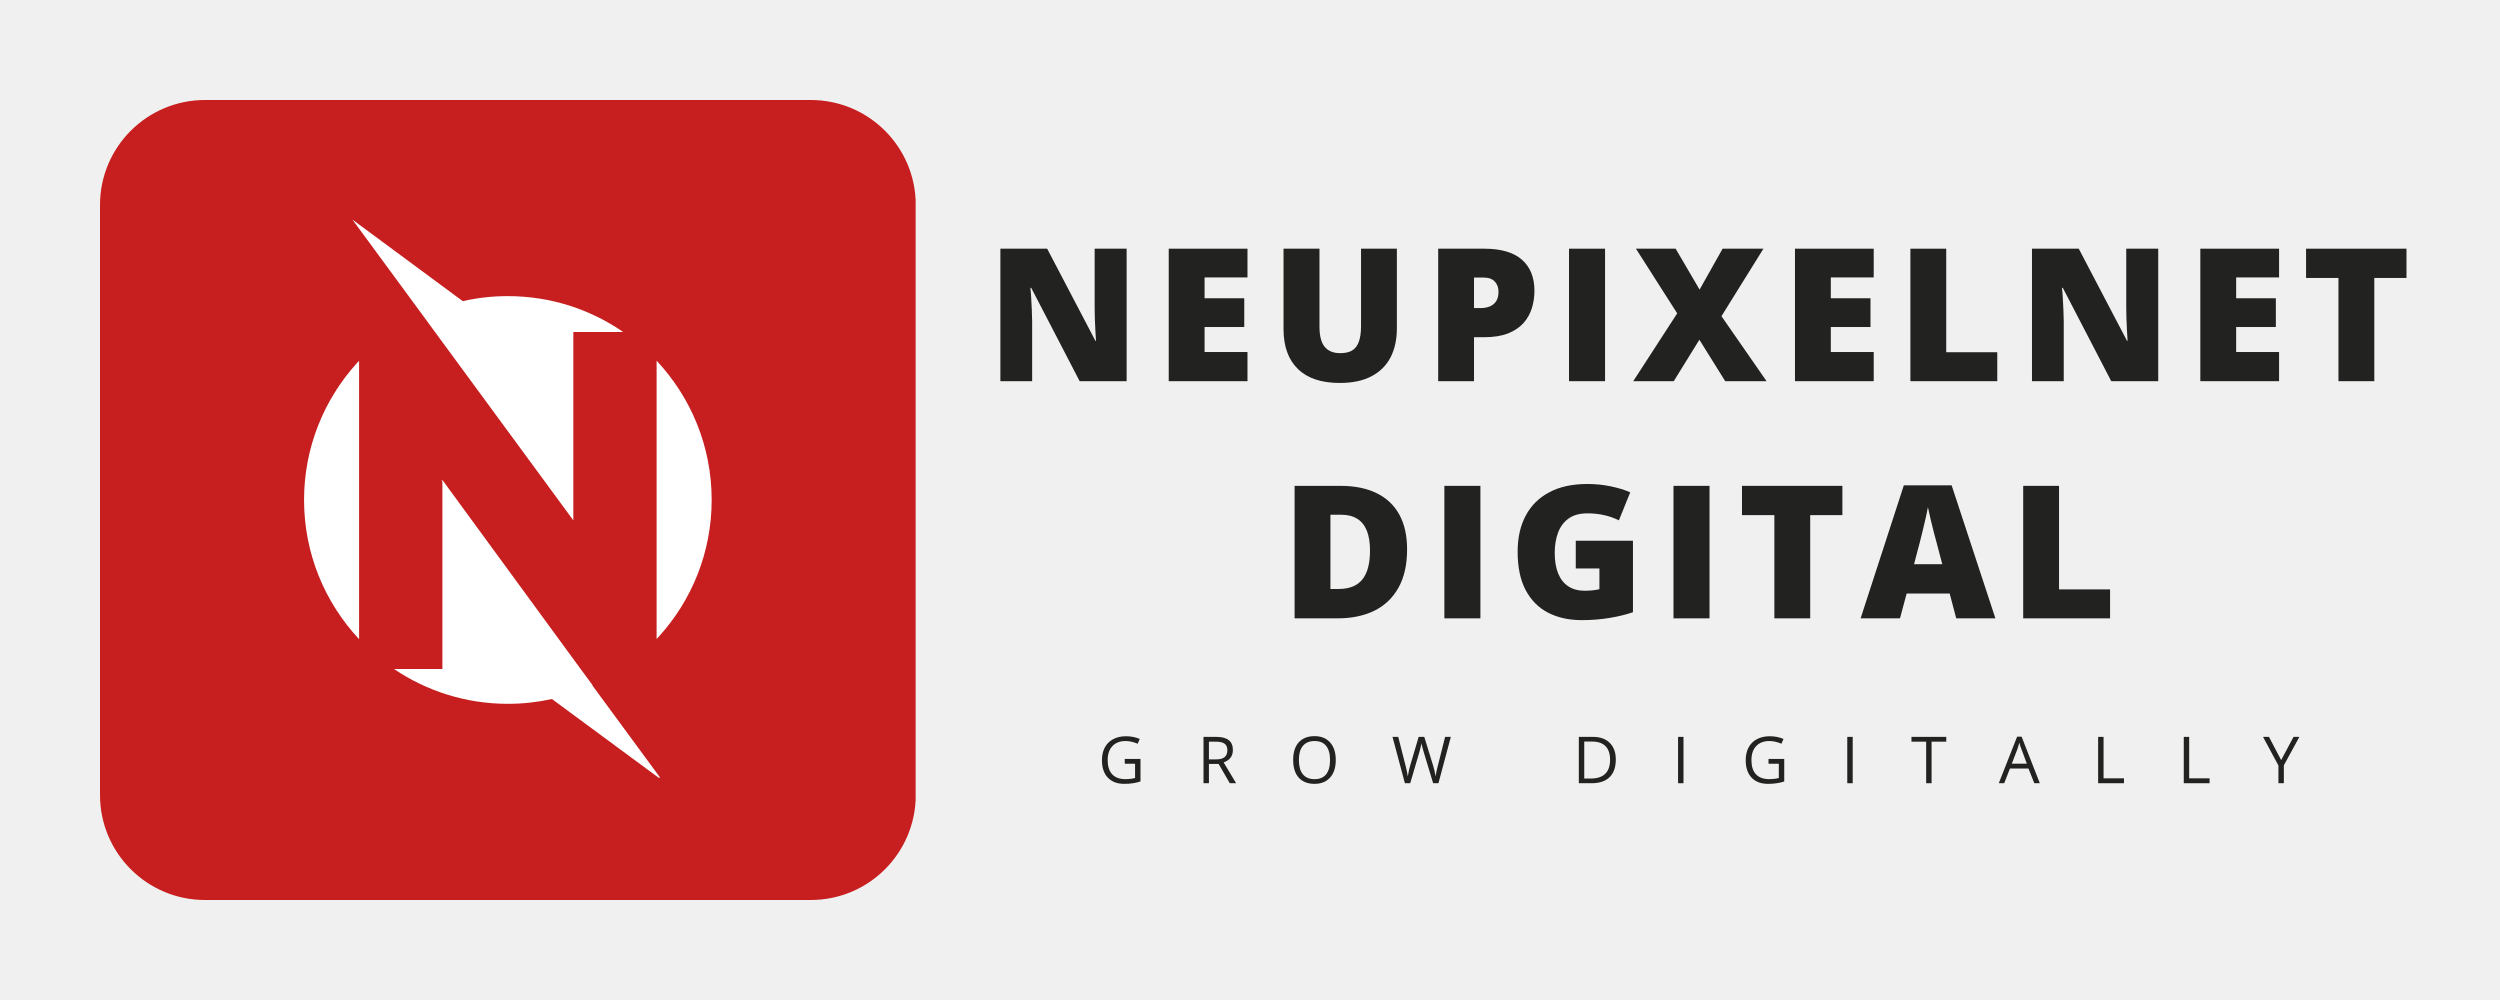
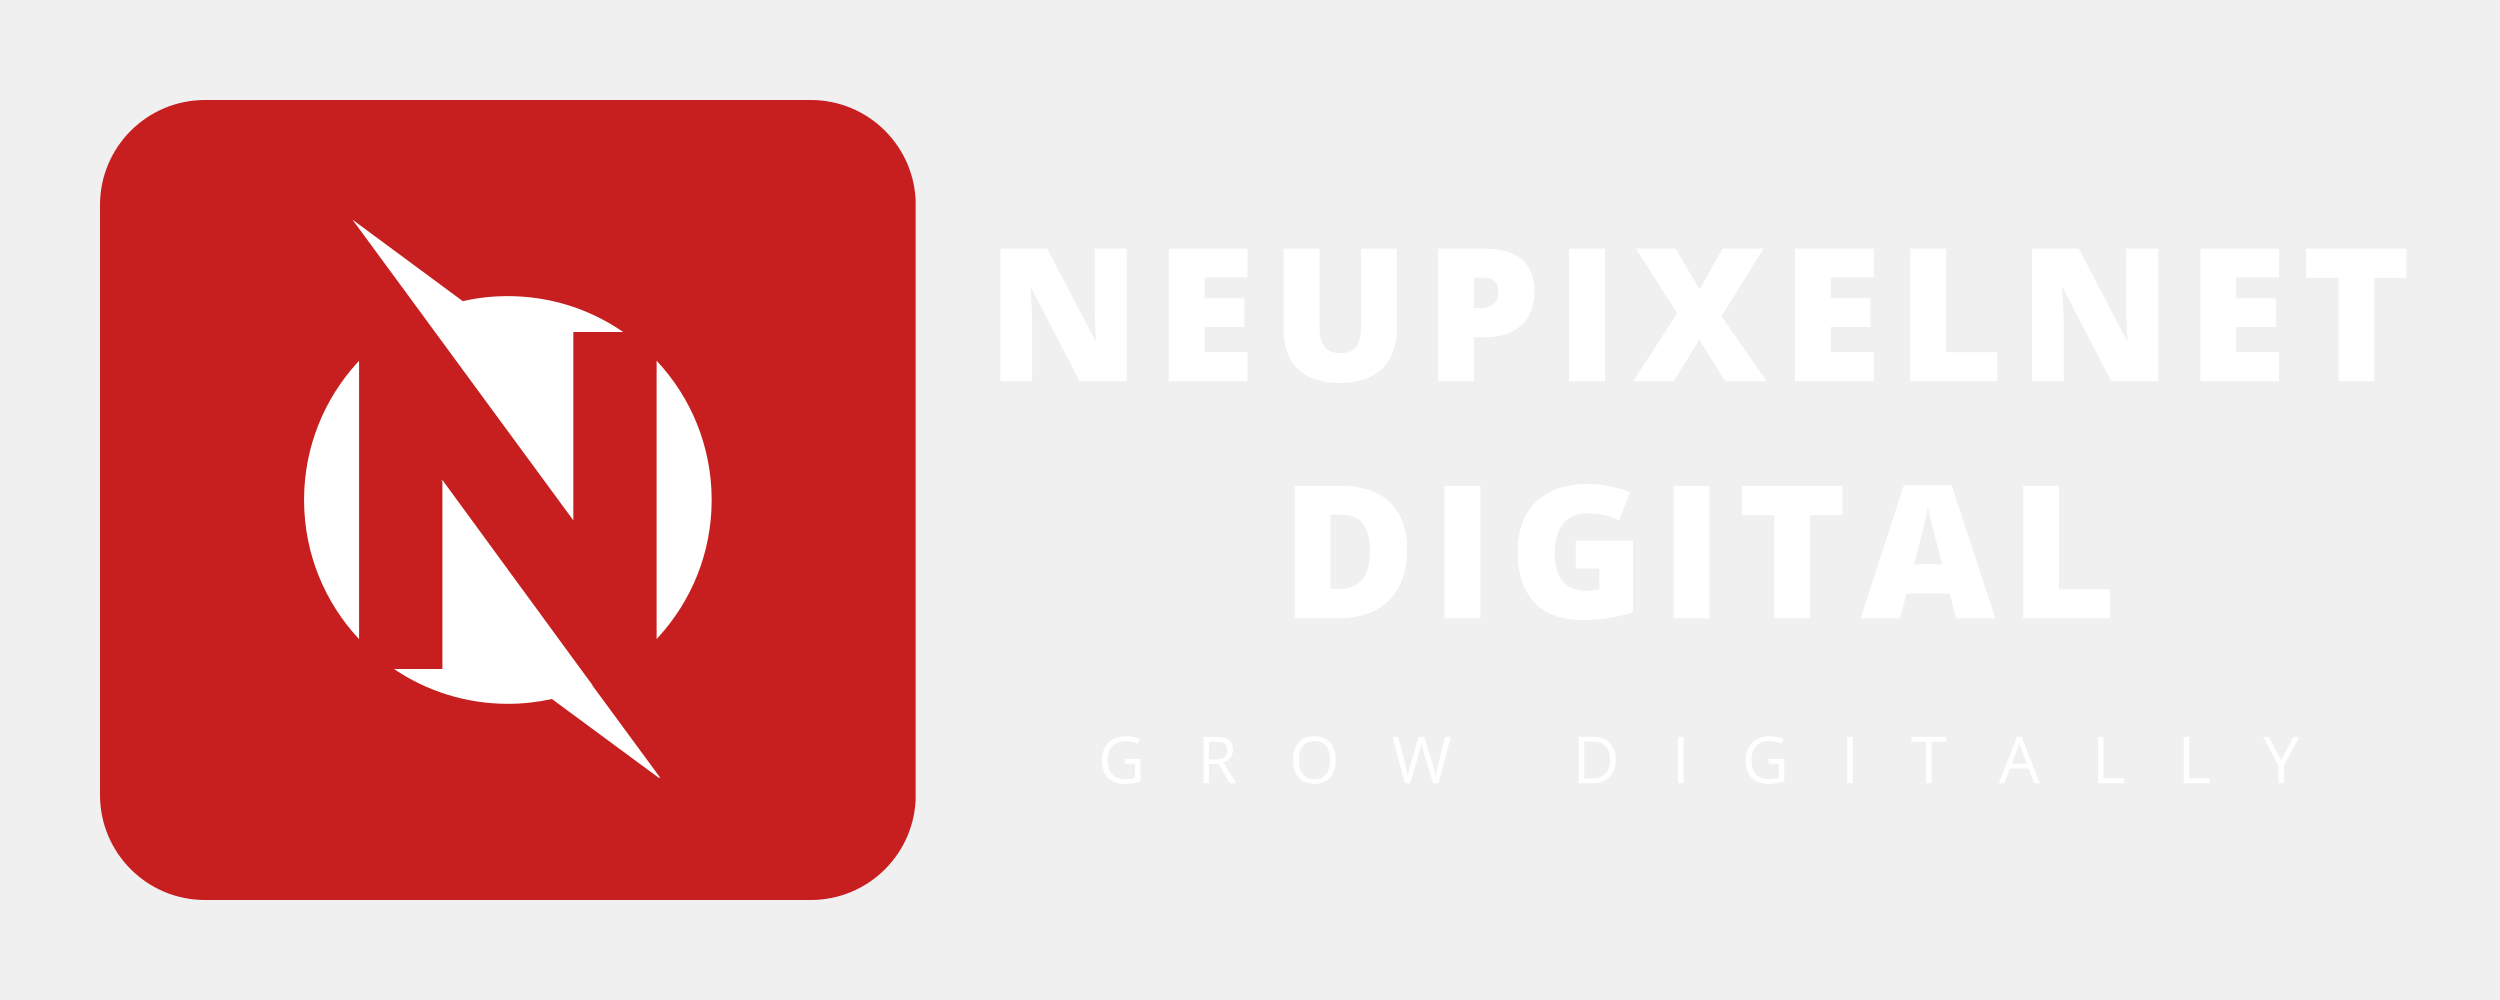
<svg xmlns="http://www.w3.org/2000/svg" width="500" zoomAndPan="magnify" viewBox="0 0 375 150" height="200" preserveAspectRatio="xMidYMid meet" version="1.0">
  <defs>
    <g />
-     <clipPath id="ef4a3d7c92">
+     <clipPath id="f1b770bc67">
      <path d="M 15 15 L 137.812 15 L 137.812 135 L 15 135 Z M 15 15 " clip-rule="nonzero" />
    </clipPath>
-     <clipPath id="dd80b7a21a">
+     <clipPath id="6e104545b1">
      <path d="M 30.75 15 L 121.613 15 C 130.312 15 137.363 22.051 137.363 30.75 L 137.363 119.25 C 137.363 127.949 130.312 135 121.613 135 L 30.75 135 C 22.051 135 15 127.949 15 119.25 L 15 30.75 C 15 22.051 22.051 15 30.75 15 Z M 30.75 15 " clip-rule="nonzero" />
    </clipPath>
-     <clipPath id="55387a6e23">
+     <clipPath id="d0e2aee6e3">
      <path d="M 45.59 32.949 L 106.902 32.949 L 106.902 116.648 L 45.59 116.648 Z M 45.59 32.949 " clip-rule="nonzero" />
    </clipPath>
  </defs>
-   <g clip-path="url(#ef4a3d7c92)">
-     <g clip-path="url(#dd80b7a21a)">
+   <g clip-path="url(#f1b770bc67)">
+     <g clip-path="url(#6e104545b1)">
      <path fill="#c71f1f" d="M 15 15 L 137.344 15 L 137.344 135 L 15 135 Z M 15 15 " fill-opacity="1" fill-rule="nonzero" />
    </g>
  </g>
-   <g clip-path="url(#55387a6e23)">
+   <g clip-path="url(#d0e2aee6e3)">
    <path fill="#ffffff" d="M 53.527 54.477 C 53.645 54.34 53.746 54.238 53.863 54.121 L 53.863 95.875 C 48.738 90.391 45.609 83.059 45.609 74.988 C 45.609 67.102 48.617 59.906 53.527 54.477 Z M 106.75 74.988 C 106.75 66.918 103.621 59.586 98.492 54.105 L 98.492 95.855 C 98.609 95.738 98.711 95.621 98.812 95.504 C 103.754 90.074 106.75 82.875 106.75 74.988 Z M 65.25 49.801 L 86 78.051 L 86 49.801 L 93.48 49.801 C 88.555 46.402 82.586 44.418 76.16 44.418 C 73.84 44.418 71.59 44.672 69.418 45.176 L 52.871 32.949 L 63.367 47.227 Z M 88.891 102.785 L 87.094 100.348 L 66.359 71.996 L 66.359 72.164 L 66.172 71.93 L 66.359 72.281 L 66.359 100.348 L 59.094 100.348 C 63.973 103.641 69.855 105.574 76.18 105.574 C 78.449 105.574 80.652 105.324 82.789 104.852 L 99.316 117.043 L 88.859 102.82 C 88.875 102.801 88.891 102.785 88.891 102.785 Z M 88.891 102.785 " fill-opacity="1" fill-rule="nonzero" />
  </g>
-   <g fill="#222320" fill-opacity="1">
+   <g fill="#ffffff" fill-opacity="1">
    <g transform="translate(147.9166, 57.17729)">
      <g>
        <path d="M 21.078 0 L 14.031 0 L 6.766 -14 L 6.641 -14 C 6.691 -13.57 6.734 -13.055 6.766 -12.453 C 6.805 -11.859 6.836 -11.25 6.859 -10.625 C 6.891 -10.008 6.906 -9.453 6.906 -8.953 L 6.906 0 L 2.141 0 L 2.141 -19.875 L 9.156 -19.875 L 16.391 -6.062 L 16.484 -6.062 C 16.453 -6.5 16.422 -7.004 16.391 -7.578 C 16.367 -8.148 16.344 -8.727 16.312 -9.312 C 16.289 -9.906 16.281 -10.43 16.281 -10.891 L 16.281 -19.875 L 21.078 -19.875 Z M 21.078 0 " />
      </g>
    </g>
  </g>
-   <g fill="#222320" fill-opacity="1">
+   <g fill="#ffffff" fill-opacity="1">
    <g transform="translate(173.1693, 57.17729)">
      <g>
        <path d="M 13.953 0 L 2.141 0 L 2.141 -19.875 L 13.953 -19.875 L 13.953 -15.562 L 7.516 -15.562 L 7.516 -12.438 L 13.469 -12.438 L 13.469 -8.125 L 7.516 -8.125 L 7.516 -4.375 L 13.953 -4.375 Z M 13.953 0 " />
      </g>
    </g>
  </g>
-   <g fill="#222320" fill-opacity="1">
+   <g fill="#ffffff" fill-opacity="1">
    <g transform="translate(190.4827, 57.17729)">
      <g>
        <path d="M 19.047 -19.875 L 19.047 -7.906 C 19.047 -6.238 18.727 -4.789 18.094 -3.562 C 17.457 -2.344 16.504 -1.398 15.234 -0.734 C 13.973 -0.066 12.383 0.266 10.469 0.266 C 7.727 0.266 5.641 -0.43 4.203 -1.828 C 2.766 -3.234 2.047 -5.223 2.047 -7.797 L 2.047 -19.875 L 7.438 -19.875 L 7.438 -8.219 C 7.438 -6.812 7.695 -5.789 8.219 -5.156 C 8.75 -4.52 9.523 -4.203 10.547 -4.203 C 11.285 -4.203 11.883 -4.336 12.344 -4.609 C 12.801 -4.891 13.133 -5.328 13.344 -5.922 C 13.562 -6.523 13.672 -7.297 13.672 -8.234 L 13.672 -19.875 Z M 19.047 -19.875 " />
      </g>
    </g>
  </g>
-   <g fill="#222320" fill-opacity="1">
+   <g fill="#ffffff" fill-opacity="1">
    <g transform="translate(213.5875, 57.17729)">
      <g>
        <path d="M 9.031 -19.875 C 11.551 -19.875 13.438 -19.328 14.688 -18.234 C 15.945 -17.141 16.578 -15.582 16.578 -13.562 C 16.578 -12.645 16.445 -11.77 16.188 -10.938 C 15.926 -10.102 15.504 -9.359 14.922 -8.703 C 14.336 -8.055 13.562 -7.539 12.594 -7.156 C 11.625 -6.781 10.438 -6.594 9.031 -6.594 L 7.516 -6.594 L 7.516 0 L 2.141 0 L 2.141 -19.875 Z M 8.906 -15.547 L 7.516 -15.547 L 7.516 -10.969 L 8.578 -10.969 C 9.035 -10.969 9.461 -11.047 9.859 -11.203 C 10.266 -11.367 10.586 -11.629 10.828 -11.984 C 11.066 -12.336 11.188 -12.816 11.188 -13.422 C 11.188 -14.047 11 -14.555 10.625 -14.953 C 10.258 -15.348 9.688 -15.547 8.906 -15.547 Z M 8.906 -15.547 " />
      </g>
    </g>
  </g>
-   <g fill="#222320" fill-opacity="1">
+   <g fill="#ffffff" fill-opacity="1">
    <g transform="translate(233.212, 57.17729)">
      <g>
        <path d="M 2.141 0 L 2.141 -19.875 L 7.547 -19.875 L 7.547 0 Z M 2.141 0 " />
      </g>
    </g>
  </g>
-   <g fill="#222320" fill-opacity="1">
+   <g fill="#ffffff" fill-opacity="1">
    <g transform="translate(244.9379, 57.17729)">
      <g>
        <path d="M 20.047 0 L 13.844 0 L 9.969 -6.219 L 6.125 0 L 0.047 0 L 6.641 -10.172 L 0.453 -19.875 L 6.406 -19.875 L 10 -13.734 L 13.453 -19.875 L 19.578 -19.875 L 13.281 -9.75 Z M 20.047 0 " />
      </g>
    </g>
  </g>
-   <g fill="#222320" fill-opacity="1">
+   <g fill="#ffffff" fill-opacity="1">
    <g transform="translate(267.1046, 57.17729)">
      <g>
        <path d="M 13.953 0 L 2.141 0 L 2.141 -19.875 L 13.953 -19.875 L 13.953 -15.562 L 7.516 -15.562 L 7.516 -12.438 L 13.469 -12.438 L 13.469 -8.125 L 7.516 -8.125 L 7.516 -4.375 L 13.953 -4.375 Z M 13.953 0 " />
      </g>
    </g>
  </g>
-   <g fill="#222320" fill-opacity="1">
+   <g fill="#ffffff" fill-opacity="1">
    <g transform="translate(284.418, 57.17729)">
      <g>
        <path d="M 2.141 0 L 2.141 -19.875 L 7.516 -19.875 L 7.516 -4.344 L 15.172 -4.344 L 15.172 0 Z M 2.141 0 " />
      </g>
    </g>
  </g>
-   <g fill="#222320" fill-opacity="1">
+   <g fill="#ffffff" fill-opacity="1">
    <g transform="translate(302.6558, 57.17729)">
      <g>
        <path d="M 21.078 0 L 14.031 0 L 6.766 -14 L 6.641 -14 C 6.691 -13.57 6.734 -13.055 6.766 -12.453 C 6.805 -11.859 6.836 -11.25 6.859 -10.625 C 6.891 -10.008 6.906 -9.453 6.906 -8.953 L 6.906 0 L 2.141 0 L 2.141 -19.875 L 9.156 -19.875 L 16.391 -6.062 L 16.484 -6.062 C 16.453 -6.5 16.422 -7.004 16.391 -7.578 C 16.367 -8.148 16.344 -8.727 16.312 -9.312 C 16.289 -9.906 16.281 -10.43 16.281 -10.891 L 16.281 -19.875 L 21.078 -19.875 Z M 21.078 0 " />
      </g>
    </g>
  </g>
-   <g fill="#222320" fill-opacity="1">
+   <g fill="#ffffff" fill-opacity="1">
    <g transform="translate(327.9085, 57.17729)">
      <g>
        <path d="M 13.953 0 L 2.141 0 L 2.141 -19.875 L 13.953 -19.875 L 13.953 -15.562 L 7.516 -15.562 L 7.516 -12.438 L 13.469 -12.438 L 13.469 -8.125 L 7.516 -8.125 L 7.516 -4.375 L 13.953 -4.375 Z M 13.953 0 " />
      </g>
    </g>
  </g>
-   <g fill="#222320" fill-opacity="1">
+   <g fill="#ffffff" fill-opacity="1">
    <g transform="translate(345.2219, 57.17729)">
      <g>
        <path d="M 10.922 0 L 5.547 0 L 5.547 -15.484 L 0.688 -15.484 L 0.688 -19.875 L 15.75 -19.875 L 15.75 -15.484 L 10.922 -15.484 Z M 10.922 0 " />
      </g>
    </g>
  </g>
-   <g fill="#222320" fill-opacity="1">
+   <g fill="#ffffff" fill-opacity="1">
    <g transform="translate(192.0483, 92.75339)">
      <g>
        <path d="M 19.016 -10.359 C 19.016 -8.047 18.582 -6.125 17.719 -4.594 C 16.863 -3.062 15.656 -1.91 14.094 -1.141 C 12.531 -0.379 10.691 0 8.578 0 L 2.141 0 L 2.141 -19.875 L 9.031 -19.875 C 11.164 -19.875 12.977 -19.504 14.469 -18.766 C 15.957 -18.035 17.086 -16.961 17.859 -15.547 C 18.629 -14.141 19.016 -12.41 19.016 -10.359 Z M 13.453 -10.172 C 13.453 -11.379 13.289 -12.379 12.969 -13.172 C 12.645 -13.961 12.16 -14.555 11.516 -14.953 C 10.867 -15.348 10.055 -15.547 9.078 -15.547 L 7.516 -15.547 L 7.516 -4.406 L 8.719 -4.406 C 10.344 -4.406 11.535 -4.879 12.297 -5.828 C 13.066 -6.773 13.453 -8.223 13.453 -10.172 Z M 13.453 -10.172 " />
      </g>
    </g>
  </g>
-   <g fill="#222320" fill-opacity="1">
+   <g fill="#ffffff" fill-opacity="1">
    <g transform="translate(214.5142, 92.75339)">
      <g>
        <path d="M 2.141 0 L 2.141 -19.875 L 7.547 -19.875 L 7.547 0 Z M 2.141 0 " />
      </g>
    </g>
  </g>
-   <g fill="#222320" fill-opacity="1">
+   <g fill="#ffffff" fill-opacity="1">
    <g transform="translate(226.2401, 92.75339)">
      <g>
        <path d="M 10.125 -11.641 L 18.703 -11.641 L 18.703 -0.922 C 17.68 -0.566 16.508 -0.281 15.188 -0.062 C 13.863 0.156 12.477 0.266 11.031 0.266 C 9.113 0.266 7.43 -0.102 5.984 -0.844 C 4.547 -1.582 3.422 -2.711 2.609 -4.234 C 1.805 -5.754 1.406 -7.676 1.406 -10 C 1.406 -12.082 1.805 -13.879 2.609 -15.391 C 3.41 -16.91 4.586 -18.082 6.141 -18.906 C 7.691 -19.738 9.598 -20.156 11.859 -20.156 C 13.098 -20.156 14.273 -20.035 15.391 -19.797 C 16.504 -19.566 17.473 -19.27 18.297 -18.906 L 16.594 -14.703 C 15.883 -15.055 15.145 -15.316 14.375 -15.484 C 13.602 -15.66 12.77 -15.75 11.875 -15.75 C 10.688 -15.75 9.734 -15.484 9.016 -14.953 C 8.297 -14.422 7.773 -13.707 7.453 -12.812 C 7.129 -11.914 6.969 -10.93 6.969 -9.859 C 6.969 -8.617 7.141 -7.578 7.484 -6.734 C 7.828 -5.891 8.336 -5.242 9.016 -4.797 C 9.691 -4.359 10.508 -4.141 11.469 -4.141 C 11.789 -4.141 12.18 -4.16 12.641 -4.203 C 13.098 -4.254 13.441 -4.312 13.672 -4.375 L 13.672 -7.484 L 10.125 -7.484 Z M 10.125 -11.641 " />
      </g>
    </g>
  </g>
-   <g fill="#222320" fill-opacity="1">
+   <g fill="#ffffff" fill-opacity="1">
    <g transform="translate(248.8826, 92.75339)">
      <g>
        <path d="M 2.141 0 L 2.141 -19.875 L 7.547 -19.875 L 7.547 0 Z M 2.141 0 " />
      </g>
    </g>
  </g>
-   <g fill="#222320" fill-opacity="1">
+   <g fill="#ffffff" fill-opacity="1">
    <g transform="translate(260.6085, 92.75339)">
      <g>
        <path d="M 10.922 0 L 5.547 0 L 5.547 -15.484 L 0.688 -15.484 L 0.688 -19.875 L 15.75 -19.875 L 15.75 -15.484 L 10.922 -15.484 Z M 10.922 0 " />
      </g>
    </g>
  </g>
-   <g fill="#222320" fill-opacity="1">
+   <g fill="#ffffff" fill-opacity="1">
    <g transform="translate(279.0911, 92.75339)">
      <g>
        <path d="M 14.344 0 L 13.359 -3.719 L 6.906 -3.719 L 5.906 0 L 0 0 L 6.484 -19.953 L 13.656 -19.953 L 20.219 0 Z M 12.25 -8.125 L 11.391 -11.391 C 11.297 -11.742 11.16 -12.25 10.984 -12.906 C 10.816 -13.562 10.648 -14.238 10.484 -14.938 C 10.316 -15.645 10.188 -16.227 10.094 -16.688 C 10.02 -16.227 9.906 -15.664 9.75 -15 C 9.602 -14.332 9.445 -13.672 9.281 -13.016 C 9.125 -12.367 8.988 -11.828 8.875 -11.391 L 8.016 -8.125 Z M 12.25 -8.125 " />
      </g>
    </g>
  </g>
-   <g fill="#222320" fill-opacity="1">
+   <g fill="#ffffff" fill-opacity="1">
    <g transform="translate(301.3393, 92.75339)">
      <g>
        <path d="M 2.141 0 L 2.141 -19.875 L 7.516 -19.875 L 7.516 -4.344 L 15.172 -4.344 L 15.172 0 Z M 2.141 0 " />
      </g>
    </g>
  </g>
-   <g fill="#222320" fill-opacity="1">
+   <g fill="#ffffff" fill-opacity="1">
    <g transform="translate(164.6973, 117.4835)">
      <g>
        <path d="M 4.016 -3.641 L 6.375 -3.641 L 6.375 -0.266 C 6.008 -0.141 5.633 -0.051 5.25 0 C 4.875 0.062 4.438 0.094 3.938 0.094 C 2.883 0.094 2.062 -0.219 1.469 -0.844 C 0.883 -1.469 0.594 -2.344 0.594 -3.469 C 0.594 -4.195 0.738 -4.832 1.031 -5.375 C 1.32 -5.914 1.738 -6.328 2.281 -6.609 C 2.82 -6.898 3.461 -7.047 4.203 -7.047 C 4.941 -7.047 5.629 -6.91 6.266 -6.641 L 5.953 -5.922 C 5.328 -6.191 4.723 -6.328 4.141 -6.328 C 3.297 -6.328 2.633 -6.07 2.156 -5.562 C 1.688 -5.062 1.453 -4.363 1.453 -3.469 C 1.453 -2.531 1.68 -1.816 2.141 -1.328 C 2.598 -0.848 3.27 -0.609 4.156 -0.609 C 4.633 -0.609 5.102 -0.664 5.562 -0.781 L 5.562 -2.922 L 4.016 -2.922 Z M 4.016 -3.641 " />
      </g>
    </g>
  </g>
-   <g fill="#222320" fill-opacity="1">
+   <g fill="#ffffff" fill-opacity="1">
    <g transform="translate(179.5736, 117.4835)">
      <g>
        <path d="M 1.766 -2.891 L 1.766 0 L 0.953 0 L 0.953 -6.953 L 2.859 -6.953 C 3.711 -6.953 4.344 -6.785 4.75 -6.453 C 5.156 -6.129 5.359 -5.641 5.359 -4.984 C 5.359 -4.066 4.895 -3.445 3.969 -3.125 L 5.844 0 L 4.891 0 L 3.219 -2.891 Z M 1.766 -3.578 L 2.875 -3.578 C 3.438 -3.578 3.852 -3.691 4.125 -3.922 C 4.395 -4.148 4.531 -4.488 4.531 -4.938 C 4.531 -5.395 4.395 -5.723 4.125 -5.922 C 3.852 -6.129 3.414 -6.234 2.812 -6.234 L 1.766 -6.234 Z M 1.766 -3.578 " />
      </g>
    </g>
  </g>
-   <g fill="#222320" fill-opacity="1">
+   <g fill="#ffffff" fill-opacity="1">
    <g transform="translate(193.3807, 117.4835)">
      <g>
        <path d="M 6.984 -3.484 C 6.984 -2.367 6.703 -1.492 6.141 -0.859 C 5.578 -0.223 4.797 0.094 3.797 0.094 C 2.773 0.094 1.984 -0.219 1.422 -0.844 C 0.867 -1.469 0.594 -2.352 0.594 -3.5 C 0.594 -4.625 0.867 -5.5 1.422 -6.125 C 1.984 -6.75 2.781 -7.062 3.812 -7.062 C 4.801 -7.062 5.578 -6.742 6.141 -6.109 C 6.703 -5.473 6.984 -4.598 6.984 -3.484 Z M 1.453 -3.484 C 1.453 -2.547 1.648 -1.832 2.047 -1.344 C 2.453 -0.852 3.035 -0.609 3.797 -0.609 C 4.566 -0.609 5.145 -0.848 5.531 -1.328 C 5.926 -1.816 6.125 -2.535 6.125 -3.484 C 6.125 -4.422 5.926 -5.129 5.531 -5.609 C 5.145 -6.086 4.57 -6.328 3.812 -6.328 C 3.039 -6.328 2.453 -6.082 2.047 -5.594 C 1.648 -5.113 1.453 -4.41 1.453 -3.484 Z M 1.453 -3.484 " />
      </g>
    </g>
  </g>
-   <g fill="#222320" fill-opacity="1">
+   <g fill="#ffffff" fill-opacity="1">
    <g transform="translate(208.7512, 117.4835)">
      <g>
        <path d="M 7.016 0 L 6.219 0 L 4.812 -4.656 C 4.75 -4.863 4.676 -5.125 4.594 -5.438 C 4.508 -5.75 4.469 -5.938 4.469 -6 C 4.395 -5.582 4.285 -5.125 4.141 -4.625 L 2.781 0 L 1.984 0 L 0.125 -6.953 L 0.984 -6.953 L 2.078 -2.656 C 2.234 -2.051 2.348 -1.504 2.422 -1.016 C 2.504 -1.598 2.629 -2.164 2.797 -2.719 L 4.047 -6.953 L 4.891 -6.953 L 6.203 -2.688 C 6.359 -2.195 6.488 -1.641 6.594 -1.016 C 6.645 -1.473 6.758 -2.023 6.938 -2.672 L 8.016 -6.953 L 8.875 -6.953 Z M 7.016 0 " />
      </g>
    </g>
  </g>
-   <g fill="#222320" fill-opacity="1">
+   <g fill="#ffffff" fill-opacity="1">
    <g transform="translate(225.5519, 117.4835)">
      <g />
    </g>
  </g>
-   <g fill="#222320" fill-opacity="1">
+   <g fill="#ffffff" fill-opacity="1">
    <g transform="translate(235.8713, 117.4835)">
      <g>
        <path d="M 6.5 -3.547 C 6.5 -2.398 6.188 -1.52 5.562 -0.906 C 4.945 -0.301 4.051 0 2.875 0 L 0.953 0 L 0.953 -6.953 L 3.078 -6.953 C 4.16 -6.953 5 -6.648 5.594 -6.047 C 6.195 -5.453 6.5 -4.617 6.5 -3.547 Z M 5.641 -3.516 C 5.641 -4.422 5.41 -5.102 4.953 -5.562 C 4.504 -6.02 3.832 -6.25 2.938 -6.25 L 1.766 -6.25 L 1.766 -0.703 L 2.75 -0.703 C 3.707 -0.703 4.426 -0.938 4.906 -1.406 C 5.395 -1.883 5.641 -2.586 5.641 -3.516 Z M 5.641 -3.516 " />
      </g>
    </g>
  </g>
-   <g fill="#222320" fill-opacity="1">
+   <g fill="#ffffff" fill-opacity="1">
    <g transform="translate(250.7571, 117.4835)">
      <g>
        <path d="M 0.953 0 L 0.953 -6.953 L 1.766 -6.953 L 1.766 0 Z M 0.953 0 " />
      </g>
    </g>
  </g>
-   <g fill="#222320" fill-opacity="1">
+   <g fill="#ffffff" fill-opacity="1">
    <g transform="translate(261.2619, 117.4835)">
      <g>
        <path d="M 4.016 -3.641 L 6.375 -3.641 L 6.375 -0.266 C 6.008 -0.141 5.633 -0.051 5.25 0 C 4.875 0.062 4.438 0.094 3.938 0.094 C 2.883 0.094 2.062 -0.219 1.469 -0.844 C 0.883 -1.469 0.594 -2.344 0.594 -3.469 C 0.594 -4.195 0.738 -4.832 1.031 -5.375 C 1.32 -5.914 1.738 -6.328 2.281 -6.609 C 2.82 -6.898 3.461 -7.047 4.203 -7.047 C 4.941 -7.047 5.629 -6.91 6.266 -6.641 L 5.953 -5.922 C 5.328 -6.191 4.723 -6.328 4.141 -6.328 C 3.297 -6.328 2.633 -6.07 2.156 -5.562 C 1.688 -5.062 1.453 -4.363 1.453 -3.469 C 1.453 -2.531 1.68 -1.816 2.141 -1.328 C 2.598 -0.848 3.27 -0.609 4.156 -0.609 C 4.633 -0.609 5.102 -0.664 5.562 -0.781 L 5.562 -2.922 L 4.016 -2.922 Z M 4.016 -3.641 " />
      </g>
    </g>
  </g>
-   <g fill="#222320" fill-opacity="1">
+   <g fill="#ffffff" fill-opacity="1">
    <g transform="translate(276.1382, 117.4835)">
      <g>
        <path d="M 0.953 0 L 0.953 -6.953 L 1.766 -6.953 L 1.766 0 Z M 0.953 0 " />
      </g>
    </g>
  </g>
-   <g fill="#222320" fill-opacity="1">
+   <g fill="#ffffff" fill-opacity="1">
    <g transform="translate(286.643, 117.4835)">
      <g>
        <path d="M 3.094 0 L 2.281 0 L 2.281 -6.234 L 0.078 -6.234 L 0.078 -6.953 L 5.297 -6.953 L 5.297 -6.234 L 3.094 -6.234 Z M 3.094 0 " />
      </g>
    </g>
  </g>
-   <g fill="#222320" fill-opacity="1">
+   <g fill="#ffffff" fill-opacity="1">
    <g transform="translate(299.8182, 117.4835)">
      <g>
        <path d="M 5.328 0 L 4.453 -2.203 L 1.672 -2.203 L 0.812 0 L 0 0 L 2.75 -6.984 L 3.422 -6.984 L 6.156 0 Z M 4.203 -2.938 L 3.406 -5.094 C 3.289 -5.363 3.18 -5.695 3.078 -6.094 C 3.004 -5.789 2.906 -5.457 2.781 -5.094 L 1.953 -2.938 Z M 4.203 -2.938 " />
      </g>
    </g>
  </g>
-   <g fill="#222320" fill-opacity="1">
+   <g fill="#ffffff" fill-opacity="1">
    <g transform="translate(313.7679, 117.4835)">
      <g>
        <path d="M 0.953 0 L 0.953 -6.953 L 1.766 -6.953 L 1.766 -0.734 L 4.828 -0.734 L 4.828 0 Z M 0.953 0 " />
      </g>
    </g>
  </g>
-   <g fill="#222320" fill-opacity="1">
+   <g fill="#ffffff" fill-opacity="1">
    <g transform="translate(326.6105, 117.4835)">
      <g>
        <path d="M 0.953 0 L 0.953 -6.953 L 1.766 -6.953 L 1.766 -0.734 L 4.828 -0.734 L 4.828 0 Z M 0.953 0 " />
      </g>
    </g>
  </g>
-   <g fill="#222320" fill-opacity="1">
+   <g fill="#ffffff" fill-opacity="1">
    <g transform="translate(339.453, 117.4835)">
      <g>
        <path d="M 2.719 -3.469 L 4.578 -6.953 L 5.453 -6.953 L 3.125 -2.688 L 3.125 0 L 2.312 0 L 2.312 -2.656 L 0 -6.953 L 0.891 -6.953 Z M 2.719 -3.469 " />
      </g>
    </g>
  </g>
</svg>
